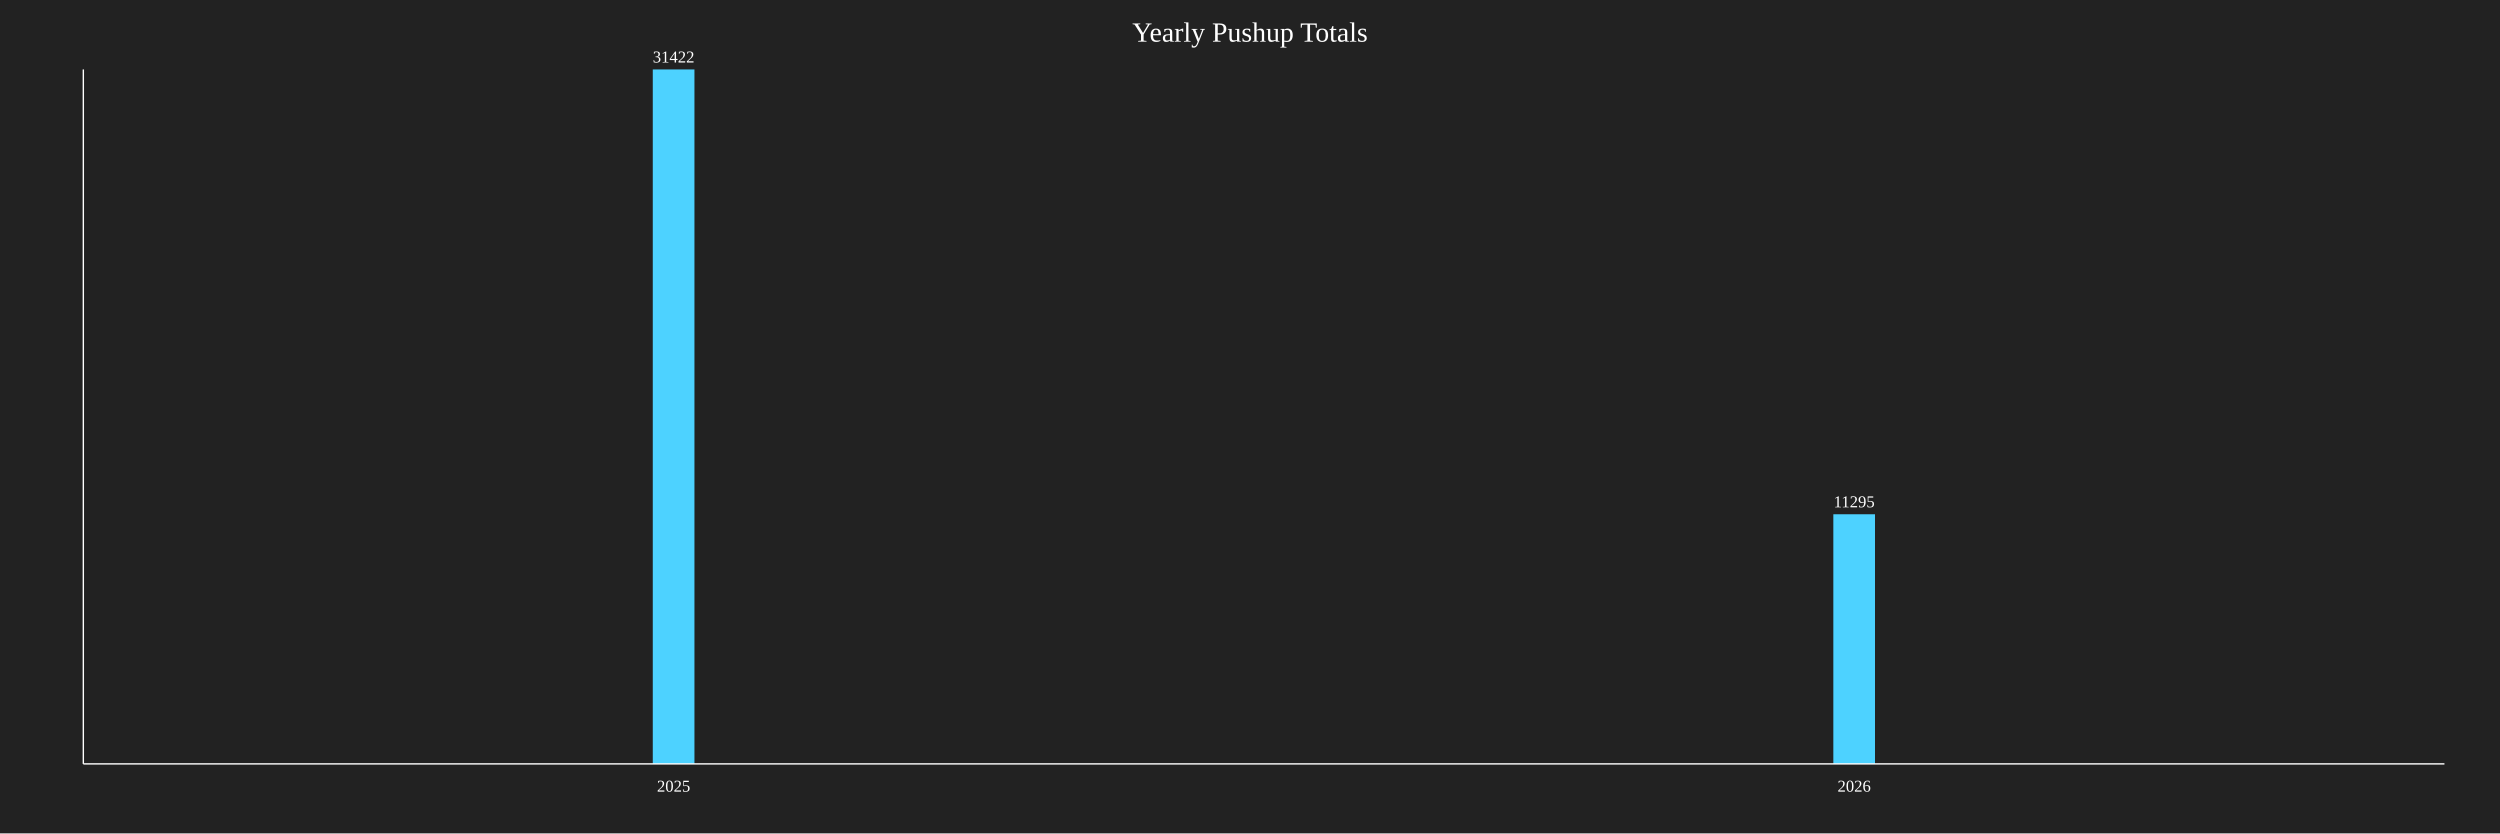
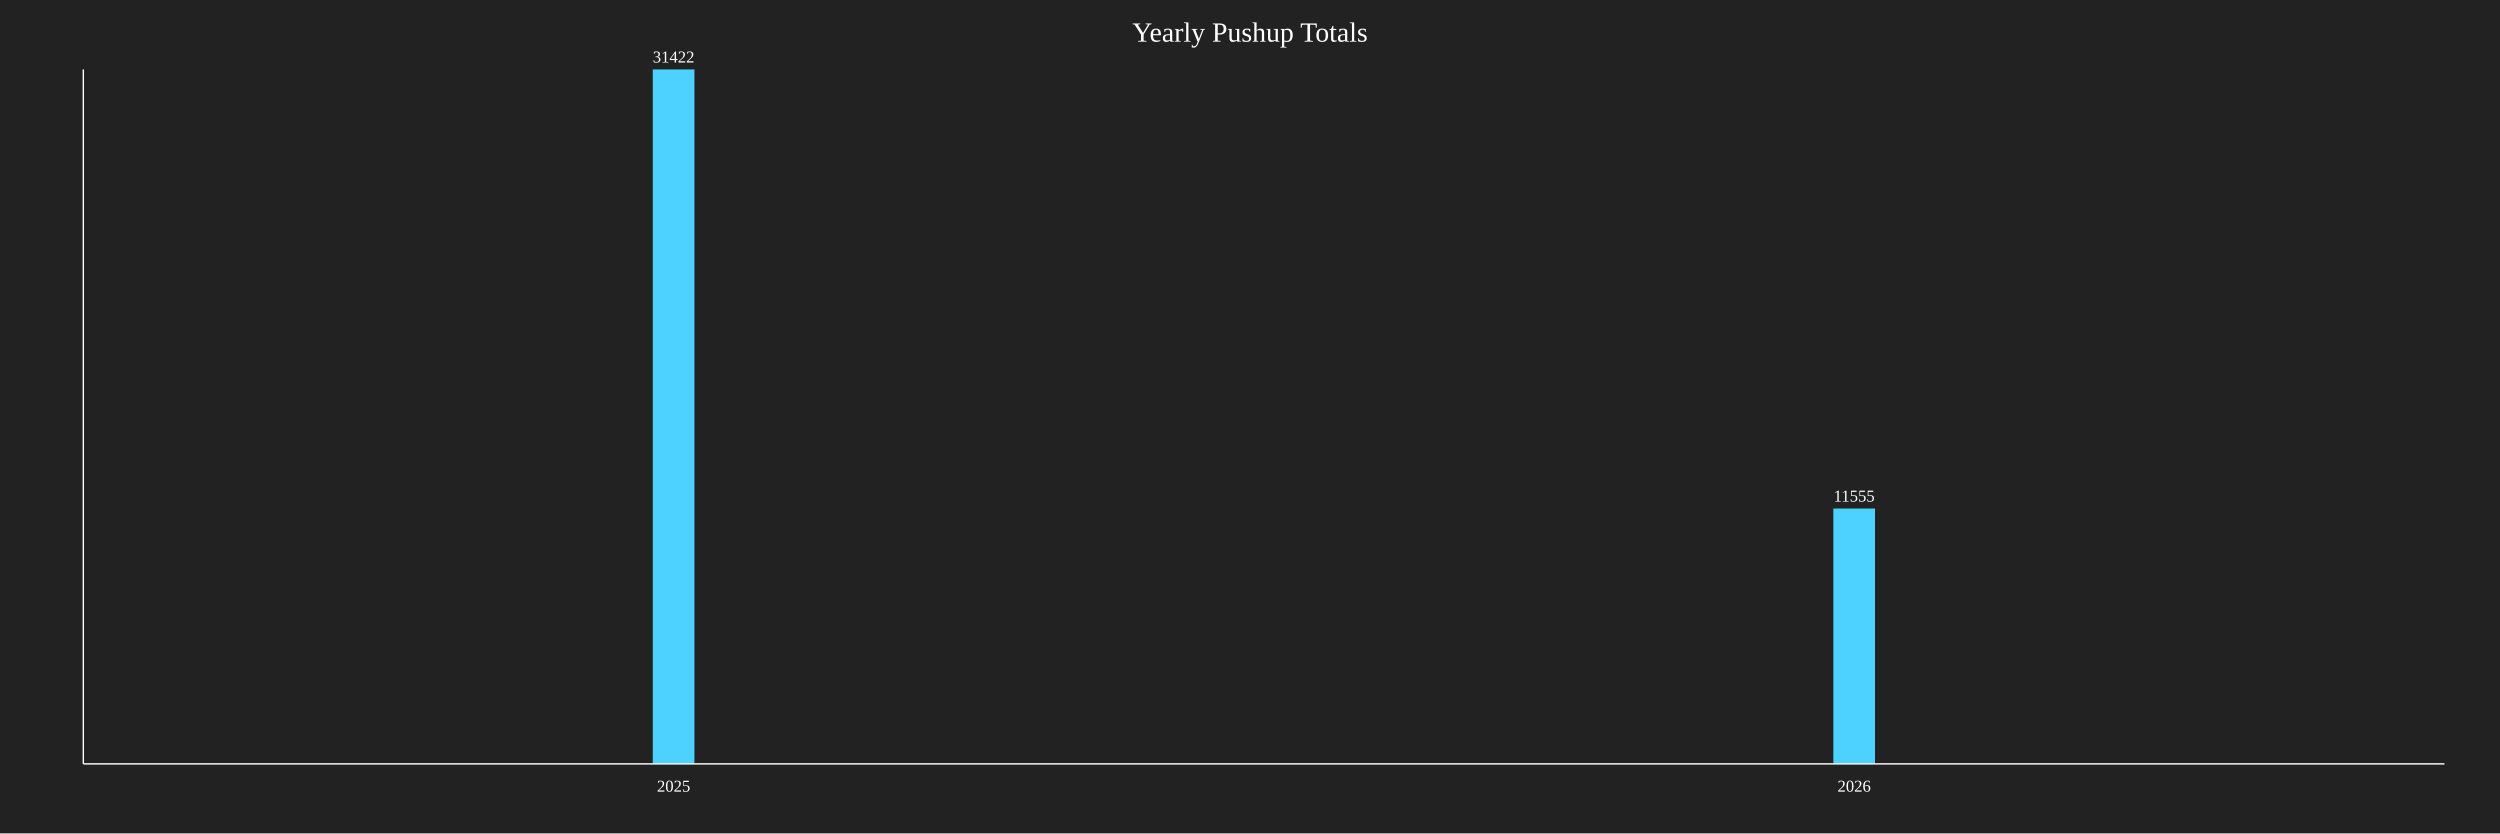
<svg xmlns="http://www.w3.org/2000/svg" baseProfile="full" height="600" version="1.1" width="1800">
  <defs />
  <rect fill="#222222" height="100%" width="100%" x="0" y="0" />
  <text fill="white" font-size="20" text-anchor="middle" x="900.0" y="30">Yearly Pushup Totals</text>
  <rect fill="#4DD2FF" height="500.0" width="30" x="470.0" y="50.0" />
  <text fill="white" font-size="12" text-anchor="middle" x="485.0" y="45.0">31422</text>
  <text fill="white" font-size="12" text-anchor="middle" x="485.0" y="570">2025</text>
-   <rect fill="#4DD2FF" height="179.731" width="30" x="1320.0" y="370.269" />
-   <text fill="white" font-size="12" text-anchor="middle" x="1335.0" y="365.269">11295</text>
+   <rect fill="#4DD2FF" height="183.868" width="30" x="1320.0" y="366.132" />
+   <text fill="white" font-size="12" text-anchor="middle" x="1335.0" y="361.132">11555</text>
  <text fill="white" font-size="12" text-anchor="middle" x="1335.0" y="570">2026</text>
  <line stroke="white" x1="60" x2="60" y1="50" y2="550" />
  <line stroke="white" x1="60" x2="1760" y1="550" y2="550" />
</svg>
